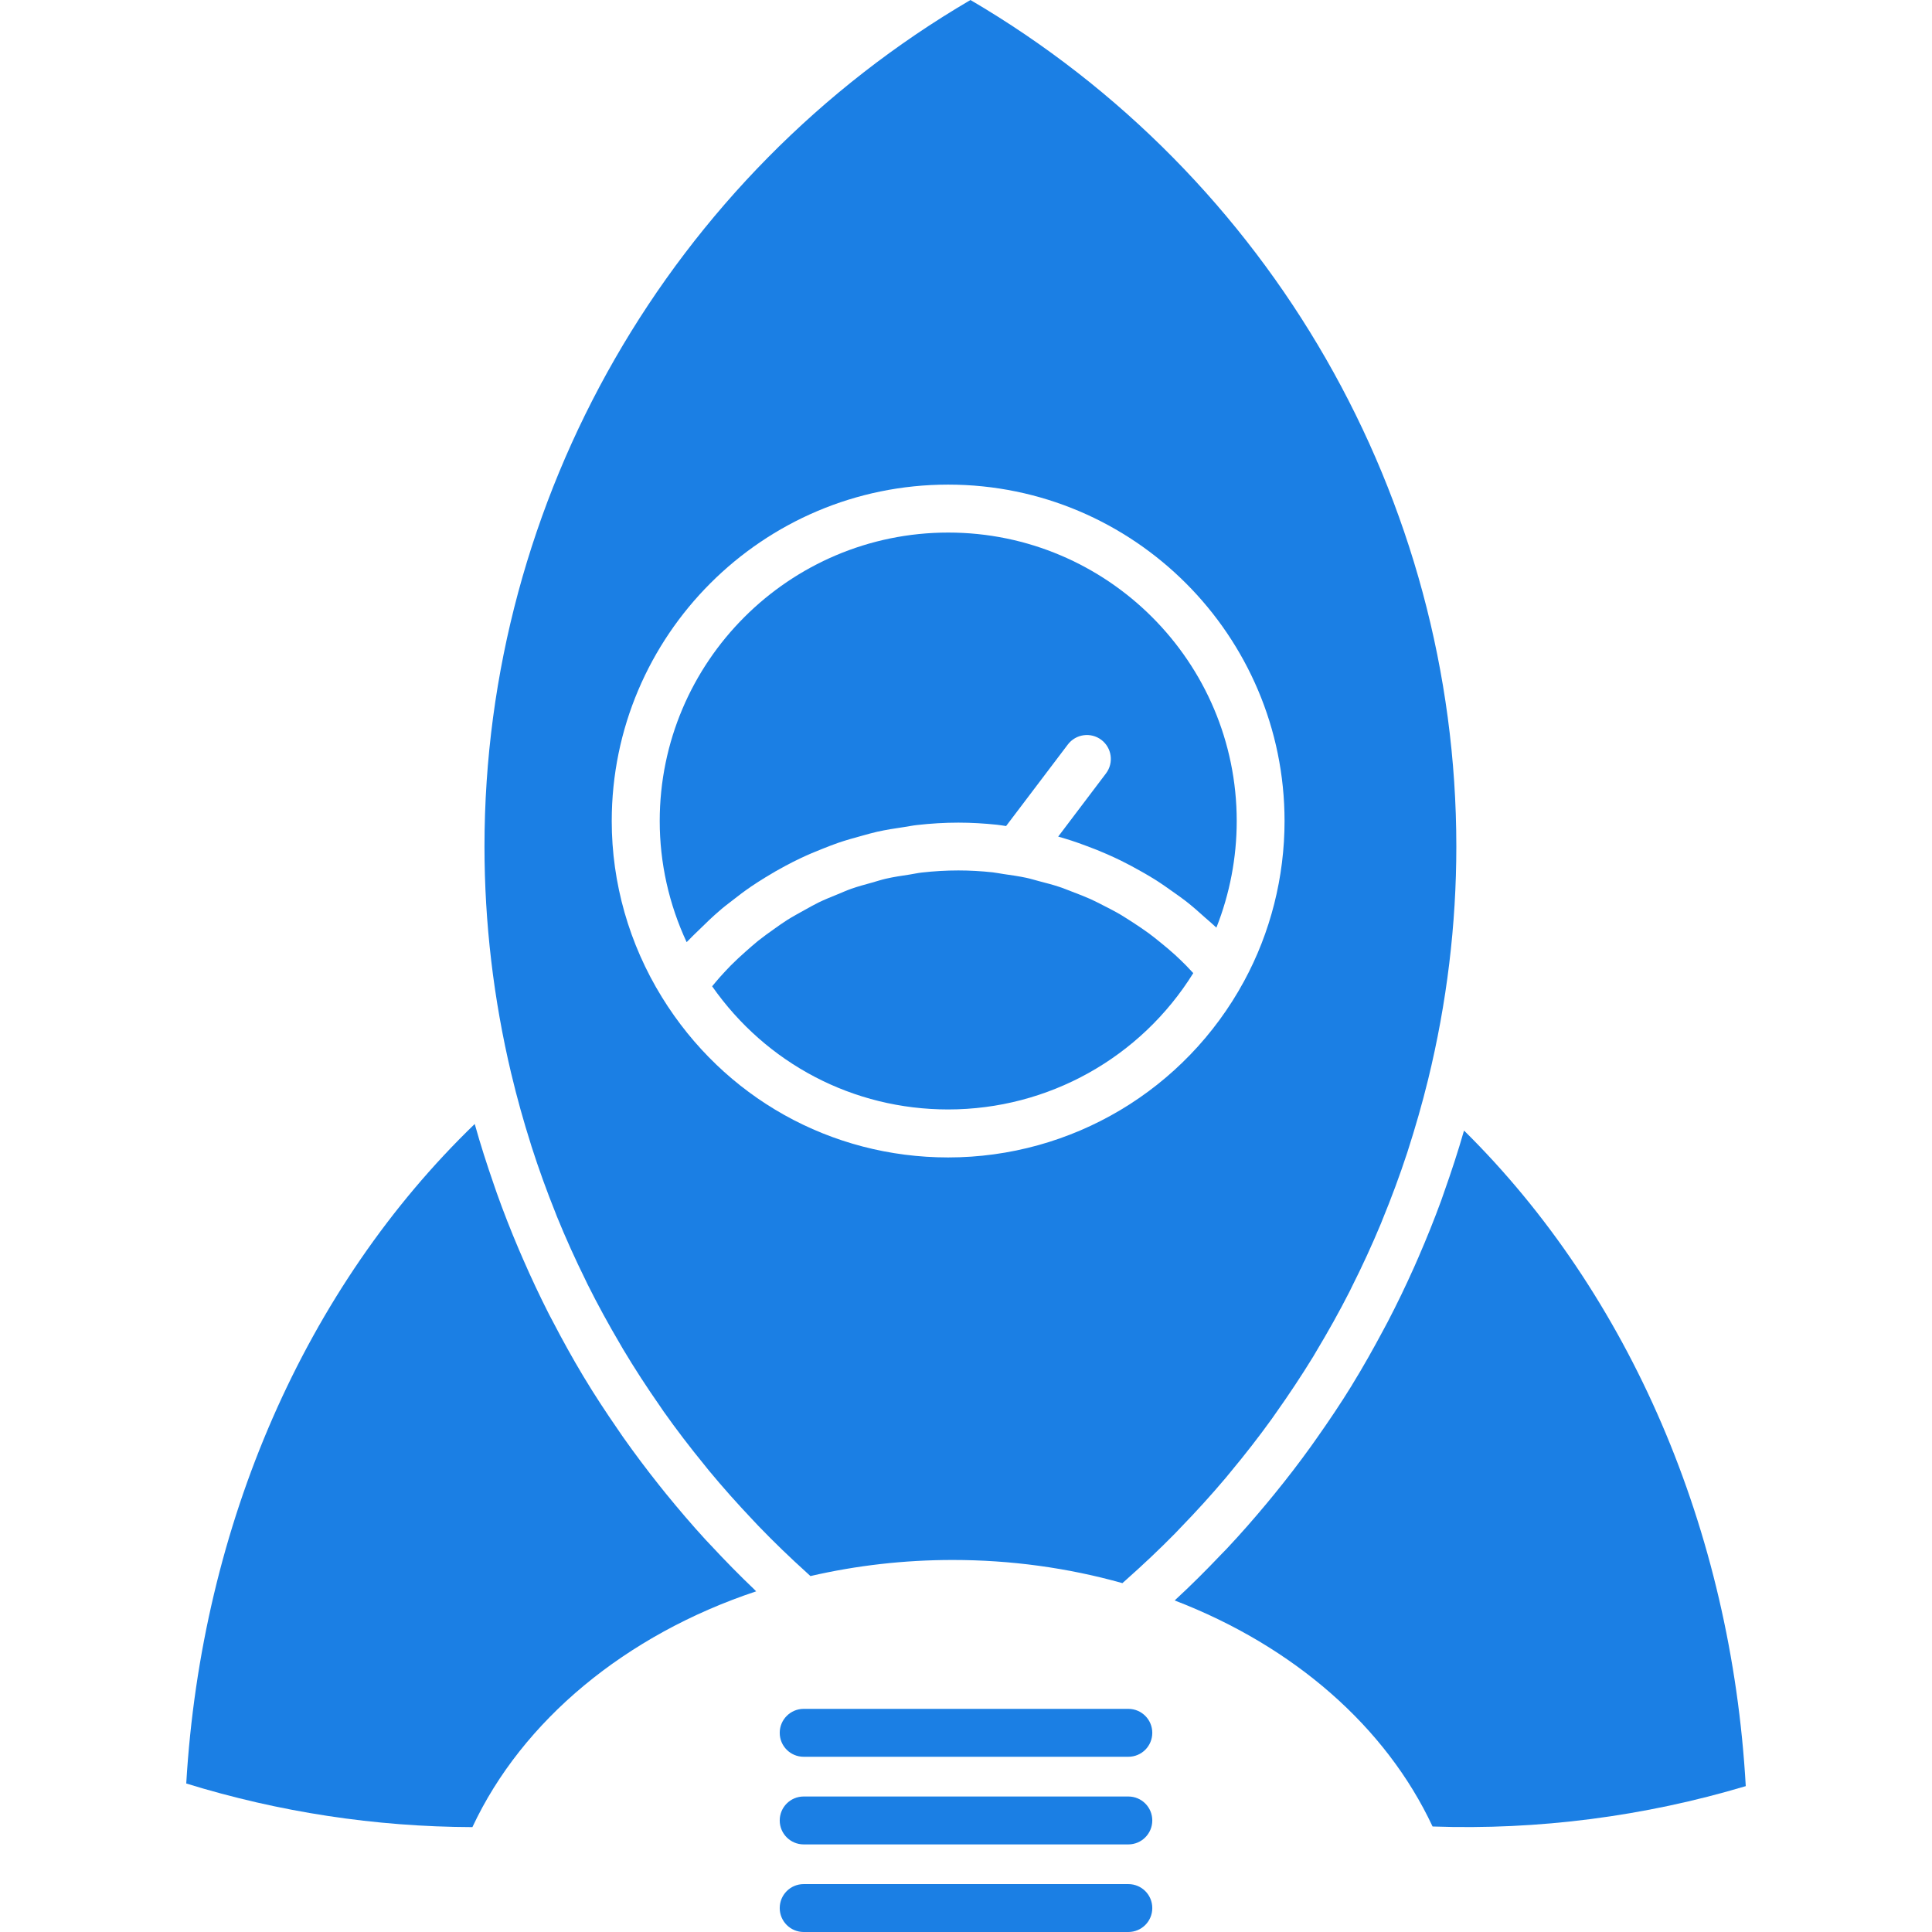
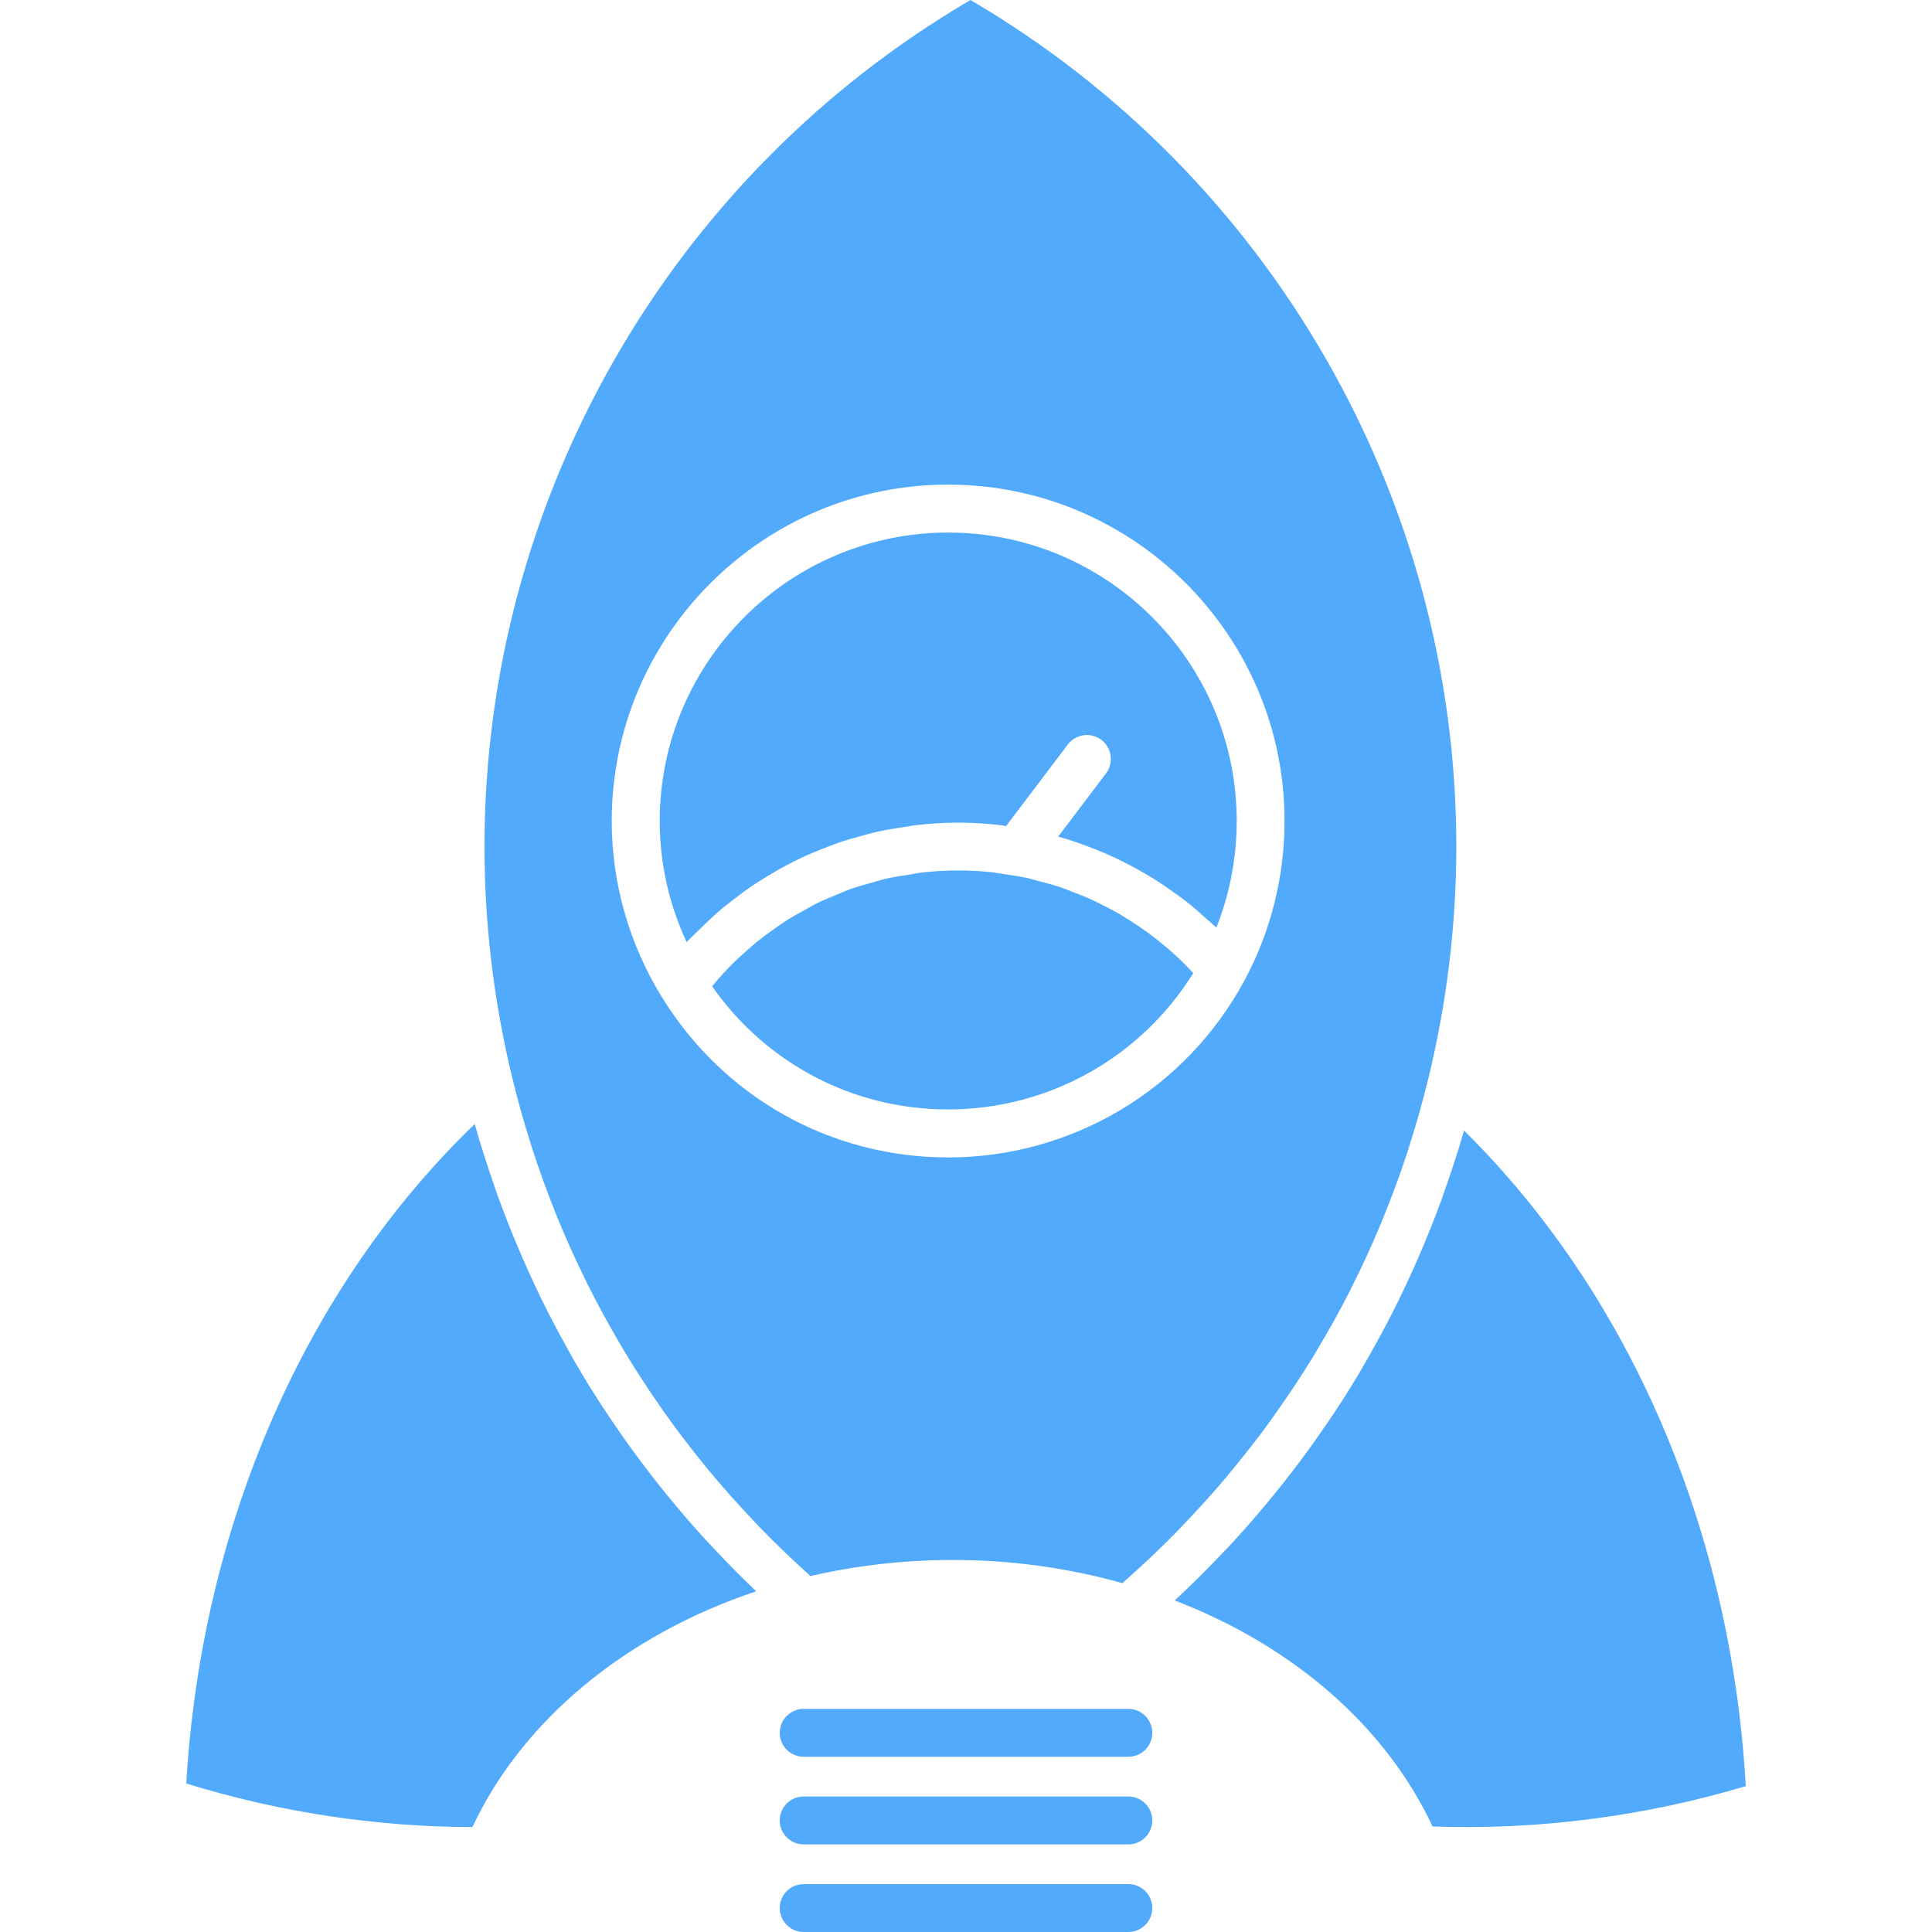
- <svg xmlns="http://www.w3.org/2000/svg" version="1.1" id="Capa_1" style="fill:#1b7fe4" x="0px" y="0px" viewBox="0 0 433.5 433.501">
+ <svg xmlns="http://www.w3.org/2000/svg" version="1.1" id="Capa_1" style="fill:#52aafc" x="0px" y="0px" viewBox="0 0 433.5 433.501">
  <path d="M105.998,409.968c-21.809-0.072-43.384-3.358-64.208-9.788c3.422-58.116,26.764-111.351,64.729-147.982    c0,0.016,0.005,0.026,0.011,0.036c1.279,4.589,2.73,9.089,4.284,13.561c0.221,0.64,0.431,1.275,0.657,1.904    c1.514,4.254,3.165,8.453,4.929,12.605c0.329,0.766,0.661,1.527,0.995,2.299c1.801,4.131,3.708,8.183,5.746,12.205    c0.302,0.571,0.614,1.166,0.918,1.737c2.129,4.09,4.35,8.12,6.714,12.062c0.07,0.111,0.134,0.231,0.205,0.343    c2.396,3.988,4.95,7.874,7.596,11.705c0.419,0.609,0.826,1.228,1.252,1.827c2.575,3.654,5.263,7.233,8.052,10.741    c0.523,0.66,1.048,1.312,1.575,1.963c2.861,3.506,5.812,6.971,8.885,10.32c0.398,0.429,0.808,0.85,1.21,1.28    c3.133,3.371,6.359,6.667,9.708,9.858c0.139,0.132,0.268,0.283,0.409,0.42C140.389,366.814,117.195,386.026,105.998,409.968z" />
  <path d="M164.188,202.149c1.423-1.118,2.864-2.215,4.352-3.23c1.039-0.711,2.103-1.378,3.174-2.039     c1.509-0.93,3.036-1.816,4.601-2.644c1.113-0.591,2.231-1.163,3.371-1.698c1.606-0.764,3.246-1.452,4.903-2.102     c1.154-0.457,2.299-0.914,3.472-1.318c1.74-0.596,3.52-1.095,5.304-1.58c1.14-0.307,2.263-0.646,3.42-0.903     c1.987-0.446,4.016-0.758,6.047-1.058c0.996-0.146,1.967-0.357,2.967-0.461c3.046-0.342,6.139-0.534,9.257-0.534     c2.897,0,5.778,0.176,8.632,0.473c0.693,0.071,1.376,0.2,2.059,0.292l13.848-18.29c1.794-2.364,5.154-2.842,7.533-1.042     c2.355,1.791,2.823,5.166,1.028,7.53l-10.72,14.171c1.003,0.278,1.974,0.581,2.971,0.897c1.104,0.354,2.194,0.758,3.277,1.16     c1.595,0.581,3.16,1.206,4.692,1.882c1.081,0.473,2.143,0.966,3.213,1.488c1.501,0.743,2.986,1.543,4.451,2.375     c1.013,0.578,2.025,1.153,3.018,1.775c1.475,0.923,2.898,1.926,4.315,2.939c0.903,0.651,1.821,1.27,2.688,1.953     c1.521,1.186,2.976,2.467,4.398,3.759c0.704,0.622,1.429,1.212,2.111,1.869c0.109,0.112,0.246,0.209,0.366,0.322     c2.992-7.566,4.558-15.701,4.558-23.903c0-35.699-29.025-64.736-64.731-64.736c-35.696,0-64.735,29.037-64.735,64.736     c0,9.384,2.071,18.646,6.037,27.161c0.194-0.21,0.409-0.386,0.609-0.596c0.785-0.84,1.627-1.604,2.438-2.405     c1.373-1.354,2.753-2.688,4.205-3.929C162.235,203.639,163.22,202.9,164.188,202.149z" />
  <path d="M266.18,216.685c-0.818-0.823-1.646-1.637-2.509-2.419c-1.039-0.948-2.13-1.861-3.228-2.748     c-0.883-0.719-1.774-1.441-2.688-2.113c-1.145-0.837-2.335-1.623-3.501-2.391c-0.95-0.602-1.885-1.226-2.835-1.791     c-1.239-0.727-2.509-1.375-3.789-2.026c-0.977-0.496-1.942-1.01-2.94-1.457c-1.334-0.596-2.708-1.118-4.084-1.645     c-1.003-0.375-1.964-0.786-2.986-1.118c-1.455-0.483-2.95-0.858-4.426-1.248c-0.981-0.252-1.922-0.559-2.897-0.764     c-1.675-0.359-3.349-0.596-5.05-0.837c-0.841-0.117-1.658-0.301-2.5-0.394c-2.55-0.272-5.121-0.425-7.708-0.425     c-2.785,0-5.522,0.168-8.247,0.475c-0.909,0.103-1.785,0.307-2.683,0.446c-1.791,0.269-3.585,0.533-5.339,0.935     c-1.046,0.241-2.057,0.579-3.083,0.866c-1.564,0.436-3.128,0.848-4.656,1.386c-1.069,0.375-2.105,0.845-3.155,1.276     c-1.43,0.58-2.858,1.149-4.246,1.826c-1.053,0.513-2.063,1.104-3.089,1.667c-1.323,0.73-2.646,1.452-3.919,2.248     c-1.01,0.639-1.979,1.343-2.958,2.036c-1.221,0.861-2.436,1.732-3.602,2.667c-0.944,0.774-1.855,1.574-2.769,2.385     c-1.118,0.995-2.226,2.009-3.289,3.079c-0.866,0.872-1.698,1.796-2.528,2.708c-0.579,0.652-1.128,1.335-1.688,1.995     c12.15,17.37,31.667,27.634,52.954,27.634c22.499,0,43.224-11.634,55.003-30.59C267.232,217.799,266.717,217.232,266.18,216.685z     " />
  <path d="M264.954,342.713c3.485-3.589,6.844-7.286,10.057-11.092c0.379-0.451,0.747-0.903,1.113-1.354     c3.223-3.878,6.311-7.831,9.239-11.9c0.305-0.415,0.588-0.856,0.892-1.274c2.939-4.143,5.744-8.373,8.396-12.688     c0.229-0.379,0.45-0.782,0.681-1.161c2.641-4.404,5.166-8.897,7.502-13.49c0.153-0.331,0.314-0.65,0.473-0.972     c2.351-4.667,4.545-9.438,6.562-14.283c0.104-0.257,0.198-0.509,0.294-0.751c2.036-4.955,3.905-9.979,5.584-15.096     c0.043-0.138,0.074-0.274,0.127-0.399c1.685-5.238,3.223-10.562,4.546-15.959c4.221-17.228,6.351-34.842,6.351-52.35     c0-78.019-41.689-150.511-109.021-189.942c-67.343,39.437-109.042,111.928-109.042,189.948c0,17.05,2.021,34.198,6.006,50.963     c0,0,0.005,0,0.005,0.011c0.005,0.031,0.016,0.062,0.026,0.101c1.263,5.306,2.73,10.551,4.37,15.717     c0.05,0.15,0.087,0.304,0.134,0.451c1.63,5.086,3.452,10.11,5.43,15.034c0.098,0.241,0.177,0.483,0.274,0.714     c1.968,4.841,4.118,9.596,6.425,14.268c0.149,0.314,0.289,0.619,0.441,0.925c2.288,4.594,4.755,9.086,7.361,13.512     c0.21,0.356,0.41,0.725,0.625,1.08c2.601,4.357,5.37,8.609,8.273,12.767c0.272,0.39,0.532,0.787,0.806,1.187     c2.897,4.096,5.95,8.085,9.134,11.979c0.344,0.421,0.672,0.85,1.021,1.271c3.176,3.843,6.51,7.569,9.962,11.213     c0.406,0.431,0.805,0.86,1.217,1.291c3.458,3.592,7.053,7.056,10.774,10.416c0.284,0.278,0.57,0.54,0.853,0.787     c10.371-2.395,21.095-3.612,31.92-3.612c13.021,0,25.819,1.753,38.077,5.196c0.314-0.272,0.63-0.556,0.944-0.839     c3.737-3.318,7.36-6.741,10.835-10.268C264.061,343.638,264.502,343.175,264.954,342.713z M212.748,259.705     c-26.328,0-50.339-13.439-64.224-35.954c-7.37-11.947-11.263-25.617-11.263-39.528c0-41.623,33.866-75.486,75.486-75.486     c41.622,0,75.48,33.864,75.48,75.486c0,12.552-3.138,24.985-9.092,35.949C265.908,244.555,240.47,259.705,212.748,259.705z" />
  <path d="M328.501,253.678c-0.011,0.021-0.021,0.052-0.031,0.085c-1.322,4.607-2.813,9.134-4.399,13.616     c-0.229,0.662-0.45,1.324-0.691,1.984c-1.565,4.273-3.267,8.494-5.071,12.657c-0.335,0.781-0.683,1.584-1.034,2.355     c-1.854,4.142-3.812,8.216-5.905,12.227c-0.326,0.62-0.662,1.233-0.986,1.843c-2.216,4.152-4.526,8.269-6.993,12.278     c-0.021,0.047-0.042,0.078-0.062,0.115c-2.478,4.032-5.124,7.959-7.854,11.831c-0.42,0.579-0.818,1.177-1.238,1.755     c-2.636,3.675-5.396,7.265-8.264,10.782c-0.535,0.671-1.091,1.333-1.639,1.995c-2.906,3.495-5.91,6.929-9.037,10.258     c-0.488,0.504-0.961,0.986-1.434,1.475c-3.271,3.438-6.63,6.797-10.159,10.048c-0.041,0.041-0.083,0.099-0.119,0.13     c26.714,10.269,47.375,28.332,57.854,50.715c23.669,0.829,47.539-2.257,70.273-9.055     C388.482,343.317,365.678,290.393,328.501,253.678z" />
  <path d="M180.33,394.184h72.843c2.979,0,5.376-2.399,5.376-5.375c0-2.961-2.397-5.376-5.376-5.376H180.33    c-2.968,0-5.375,2.415-5.375,5.376C174.954,391.784,177.356,394.184,180.33,394.184z" />
  <path d="M180.33,413.848h72.843c2.979,0,5.376-2.415,5.376-5.375c0-2.977-2.397-5.376-5.376-5.376H180.33    c-2.968,0-5.375,2.399-5.375,5.376C174.954,411.433,177.356,413.848,180.33,413.848z" />
  <path d="M180.33,433.501h72.843c2.979,0,5.376-2.402,5.376-5.375c0-2.977-2.397-5.374-5.376-5.374H180.33    c-2.968,0-5.375,2.397-5.375,5.374C174.954,431.099,177.356,433.501,180.33,433.501z" />
</svg>
